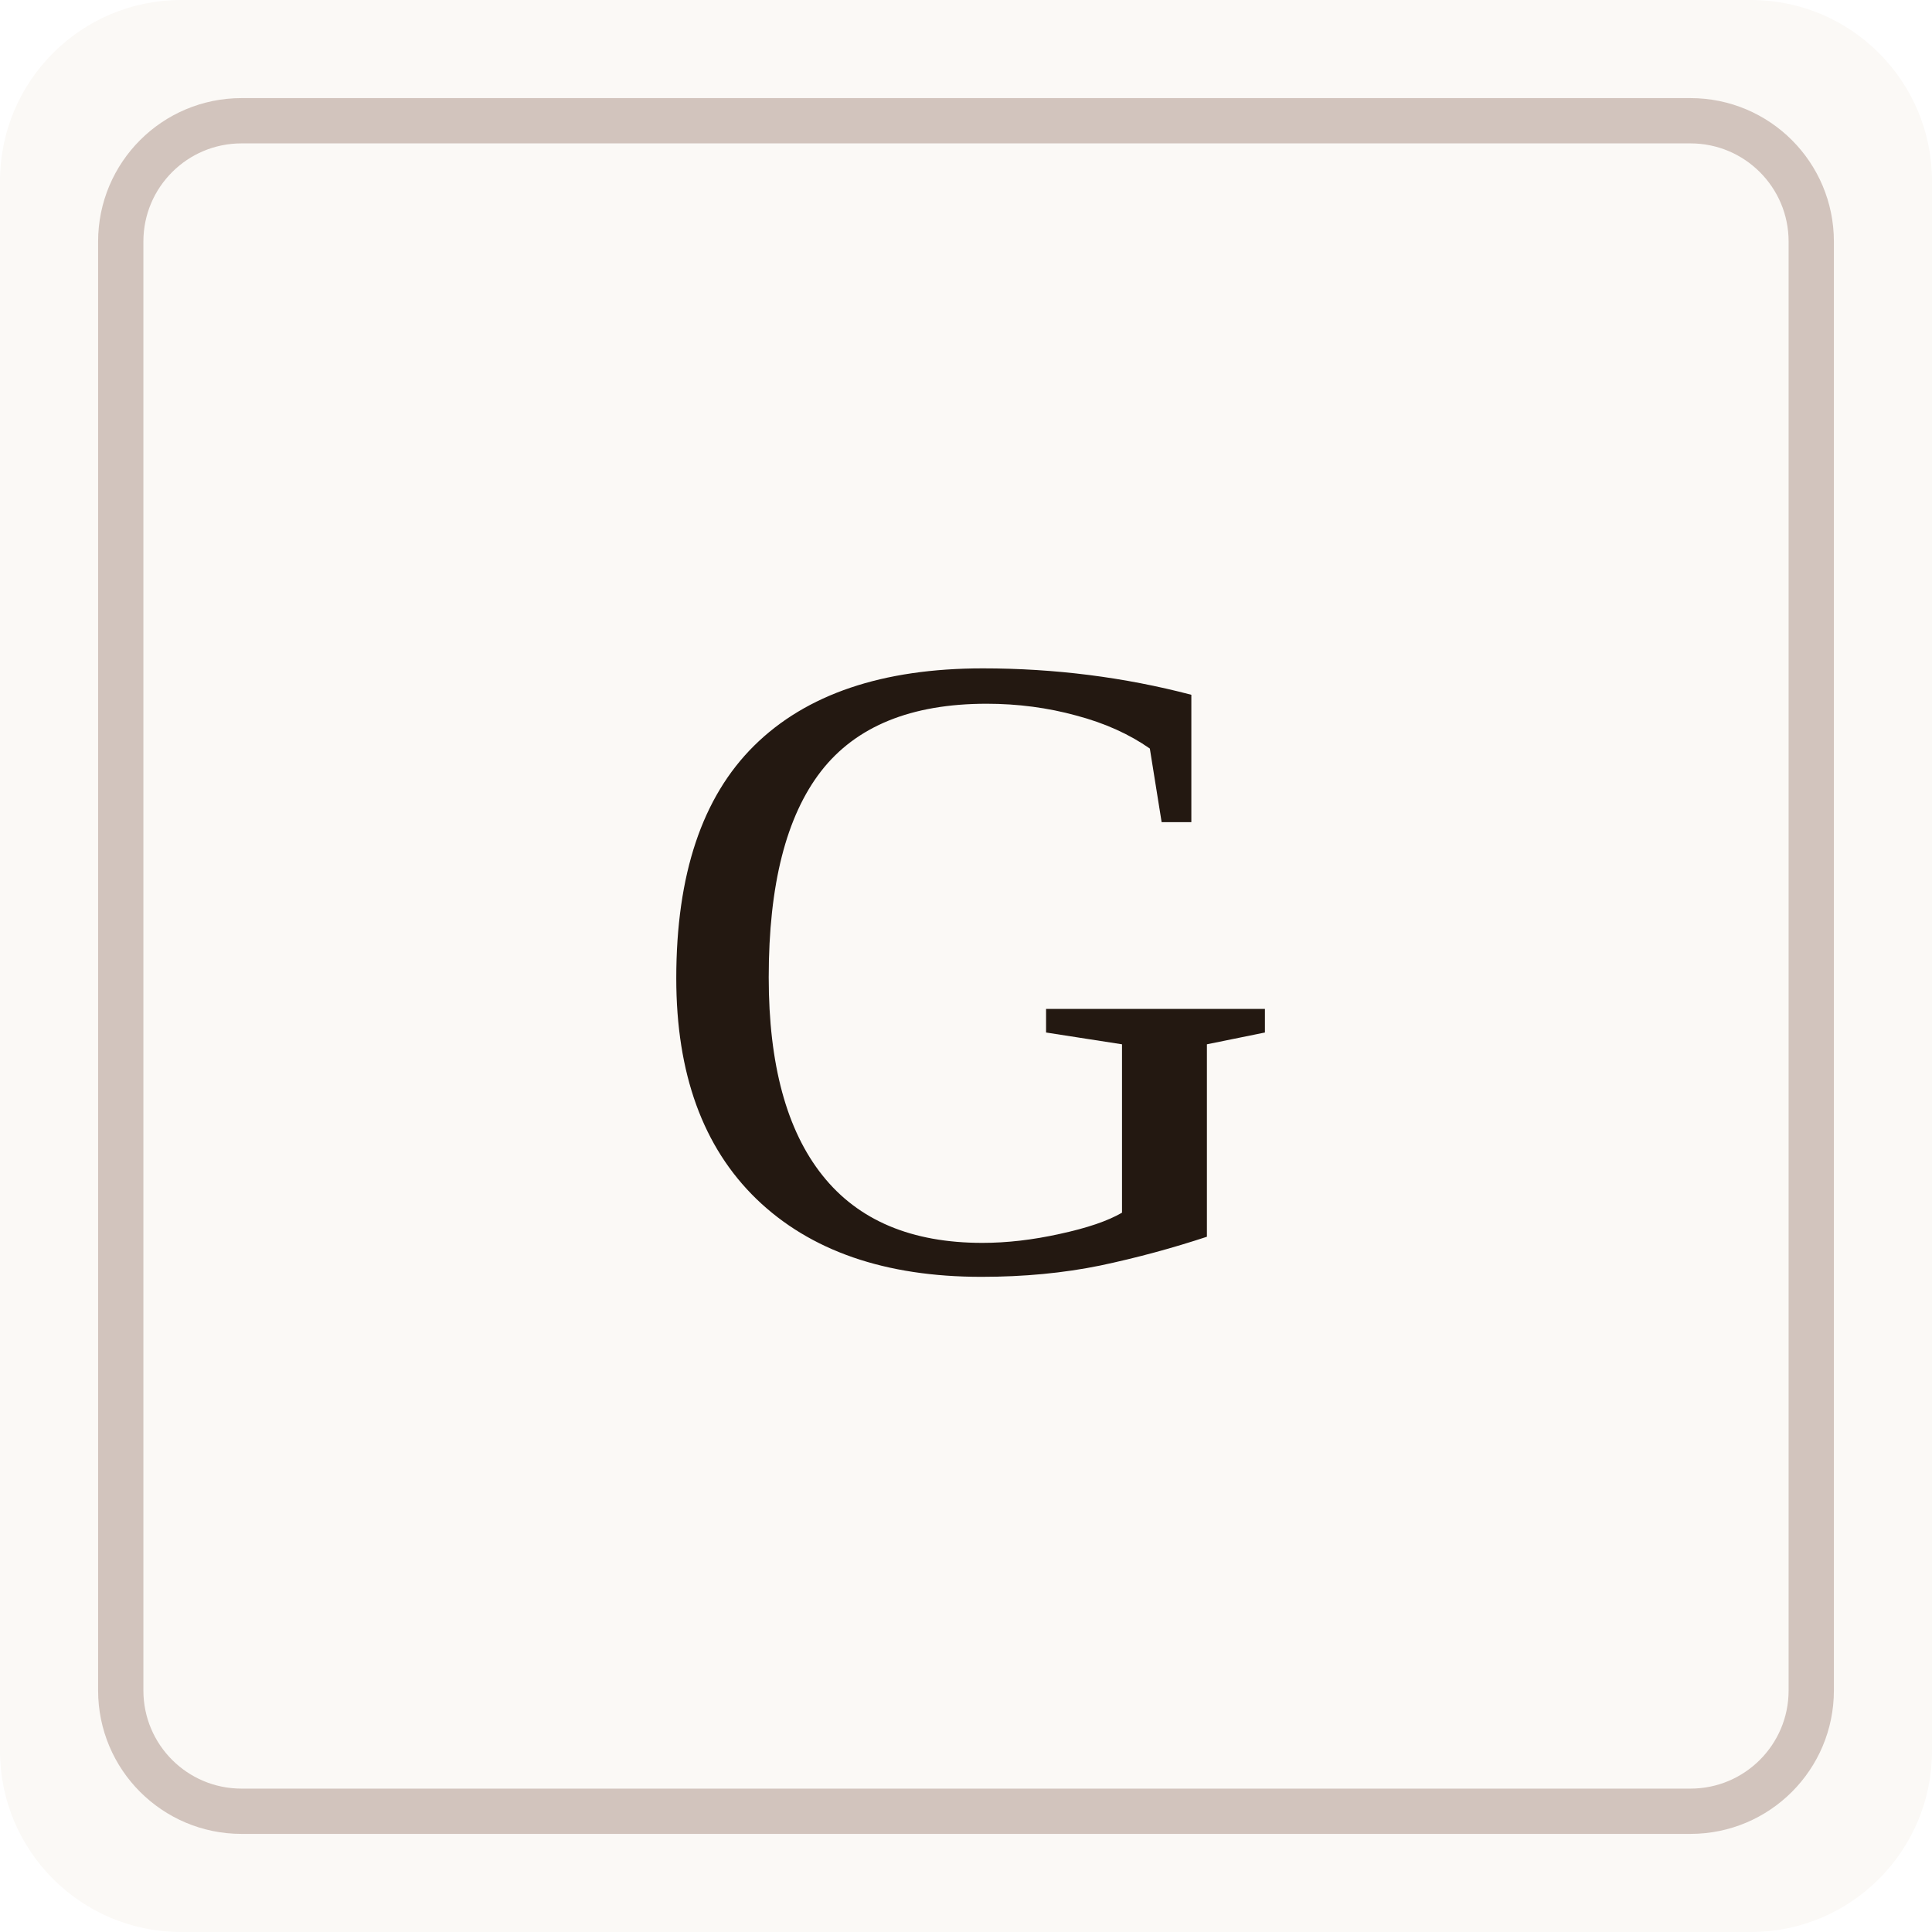
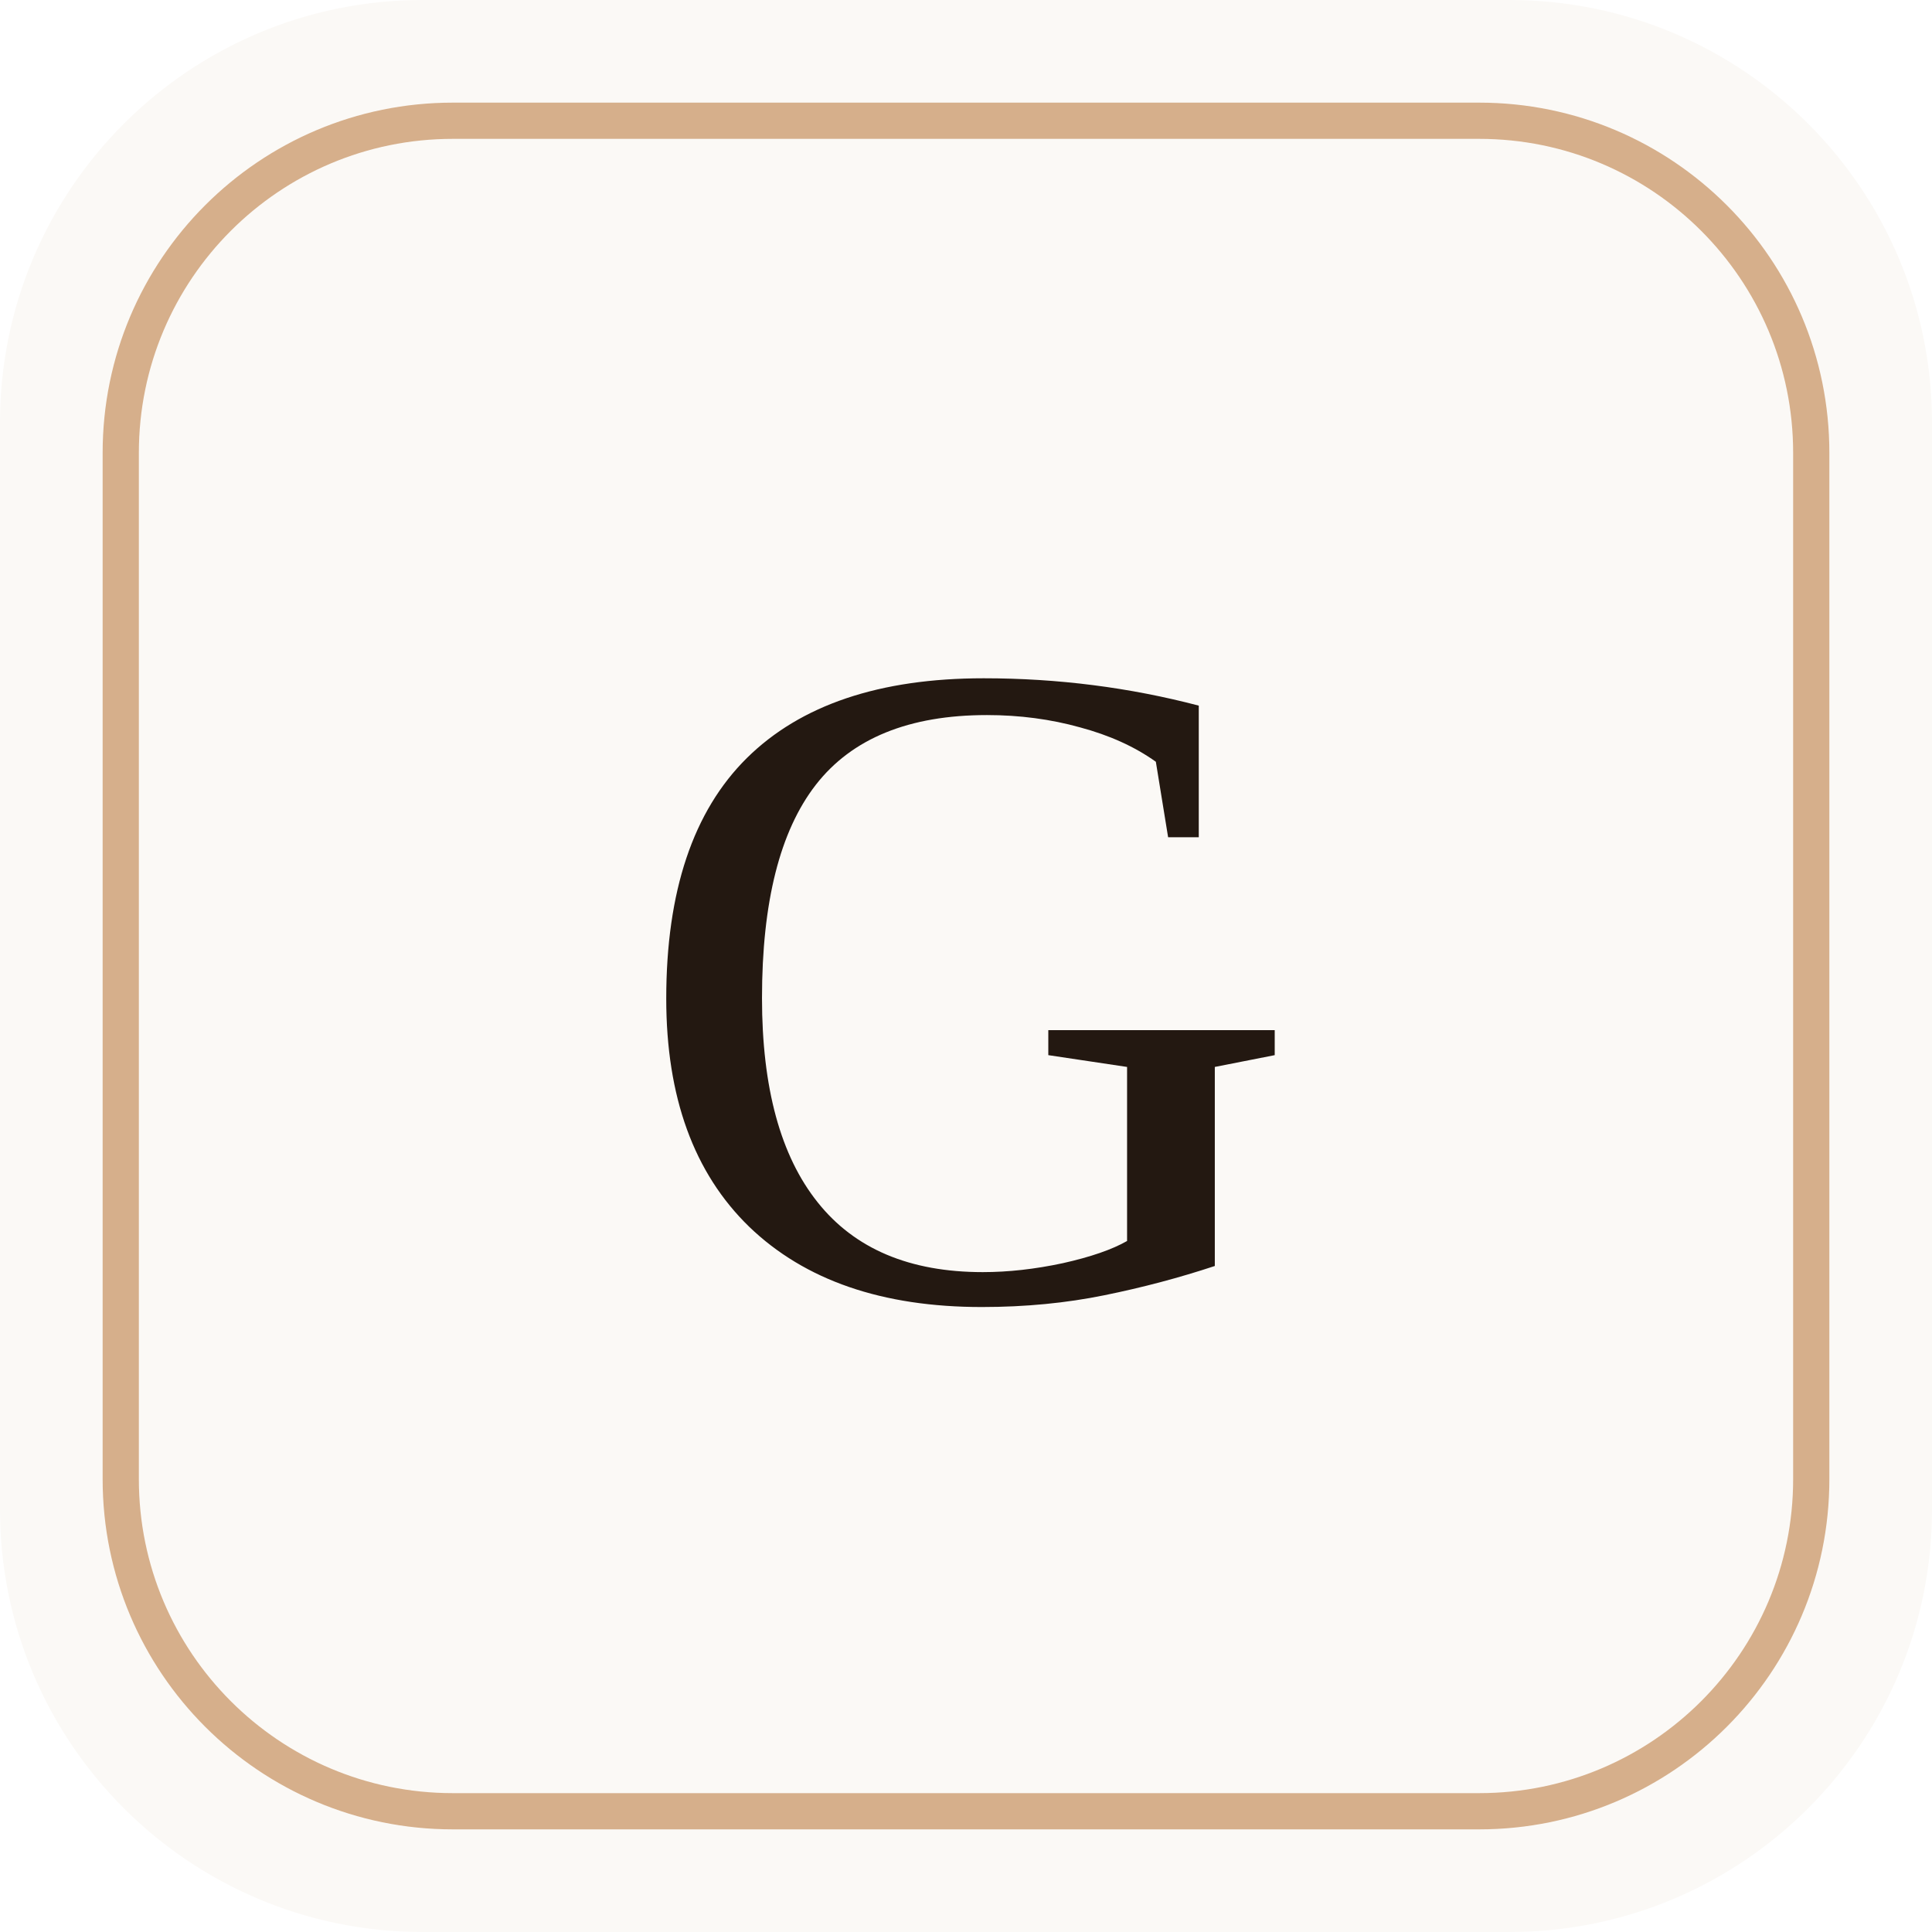
<svg xmlns="http://www.w3.org/2000/svg" viewBox="0 0 64 64" role="img" aria-label="Dr. Ghada Alotaibi">
-   <rect width="64" height="64" rx="6" fill="#FBF9F6" />
-   <rect x="4" y="4" width="56" height="56" rx="4" fill="none" stroke="#D2C4BD" stroke-width="1.5" />
-   <text x="32" y="42" text-anchor="middle" font-family="Georgia, 'Times New Roman', serif" font-size="30" font-weight="500" fill="#231811">G</text>
+   <rect width="64" height="64" rx="14" fill="#FBF9F6" />
+   <rect x="4" y="4" width="56" height="56" rx="11" fill="none" stroke="#B87333" stroke-opacity="0.55" stroke-width="1.2" />
+   <text x="32" y="43" text-anchor="middle" font-family="Georgia, 'Times New Roman', serif" font-size="31" font-weight="400" fill="#231811">G</text>
</svg>
